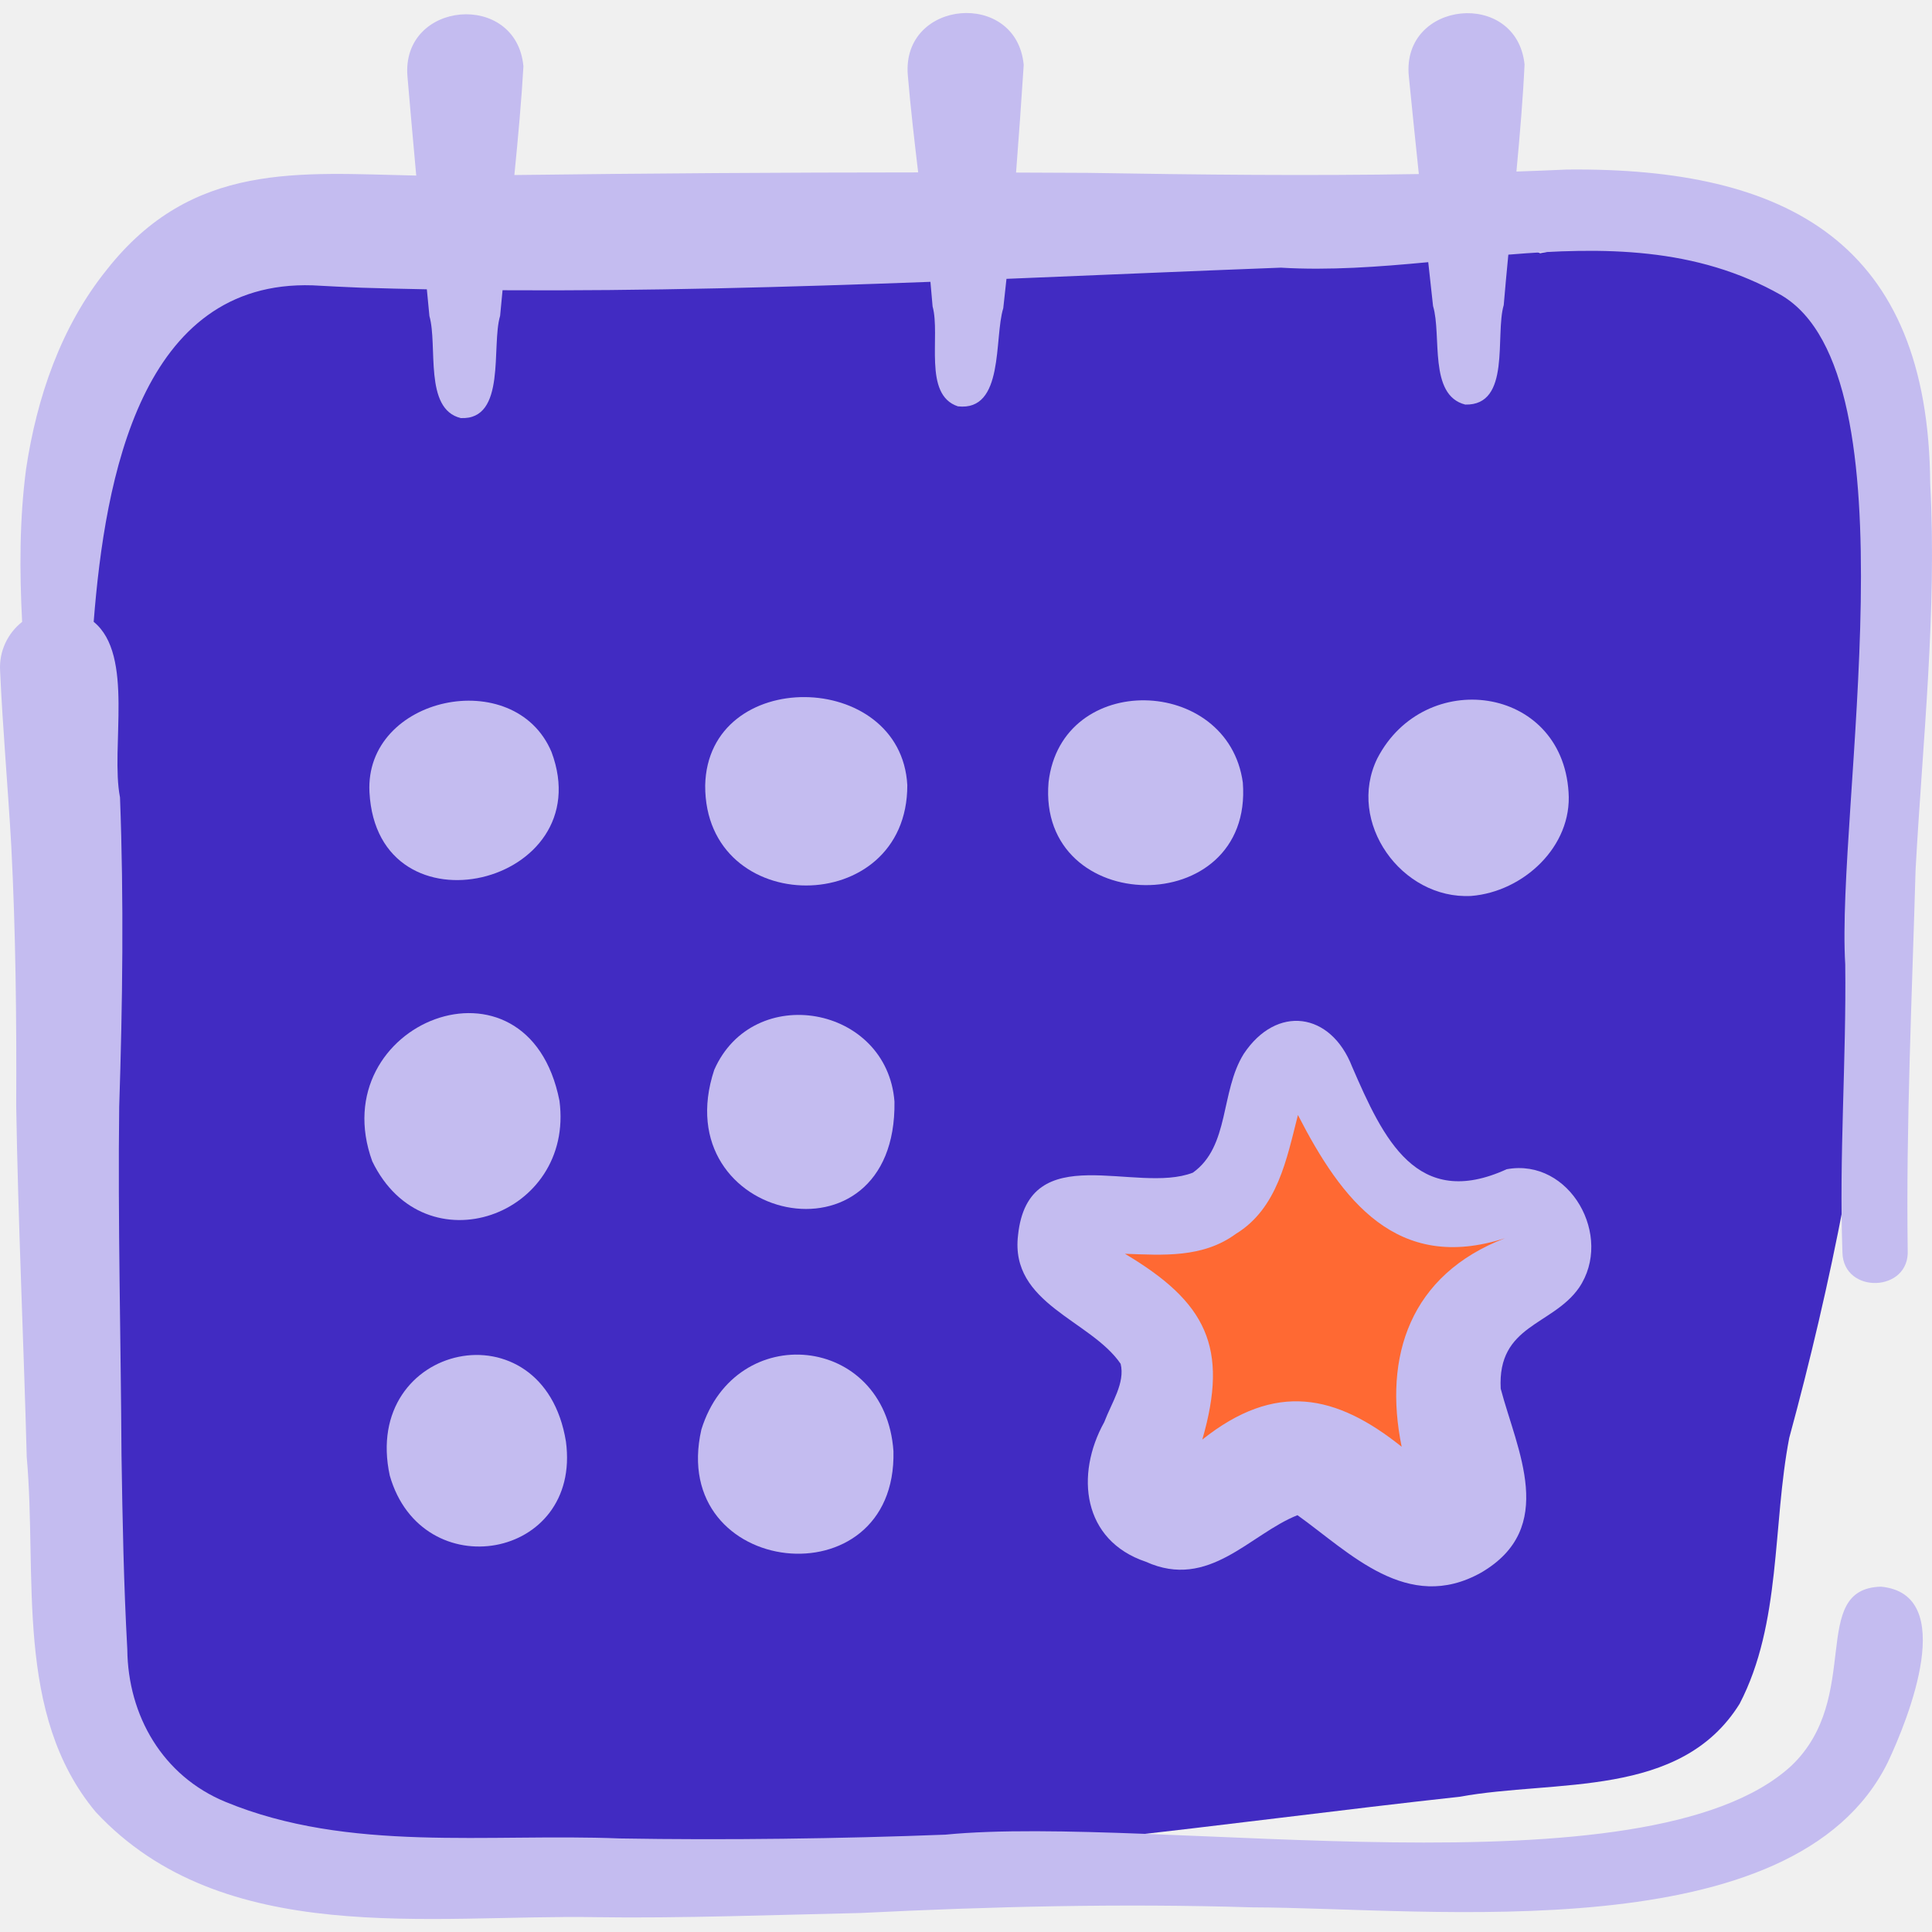
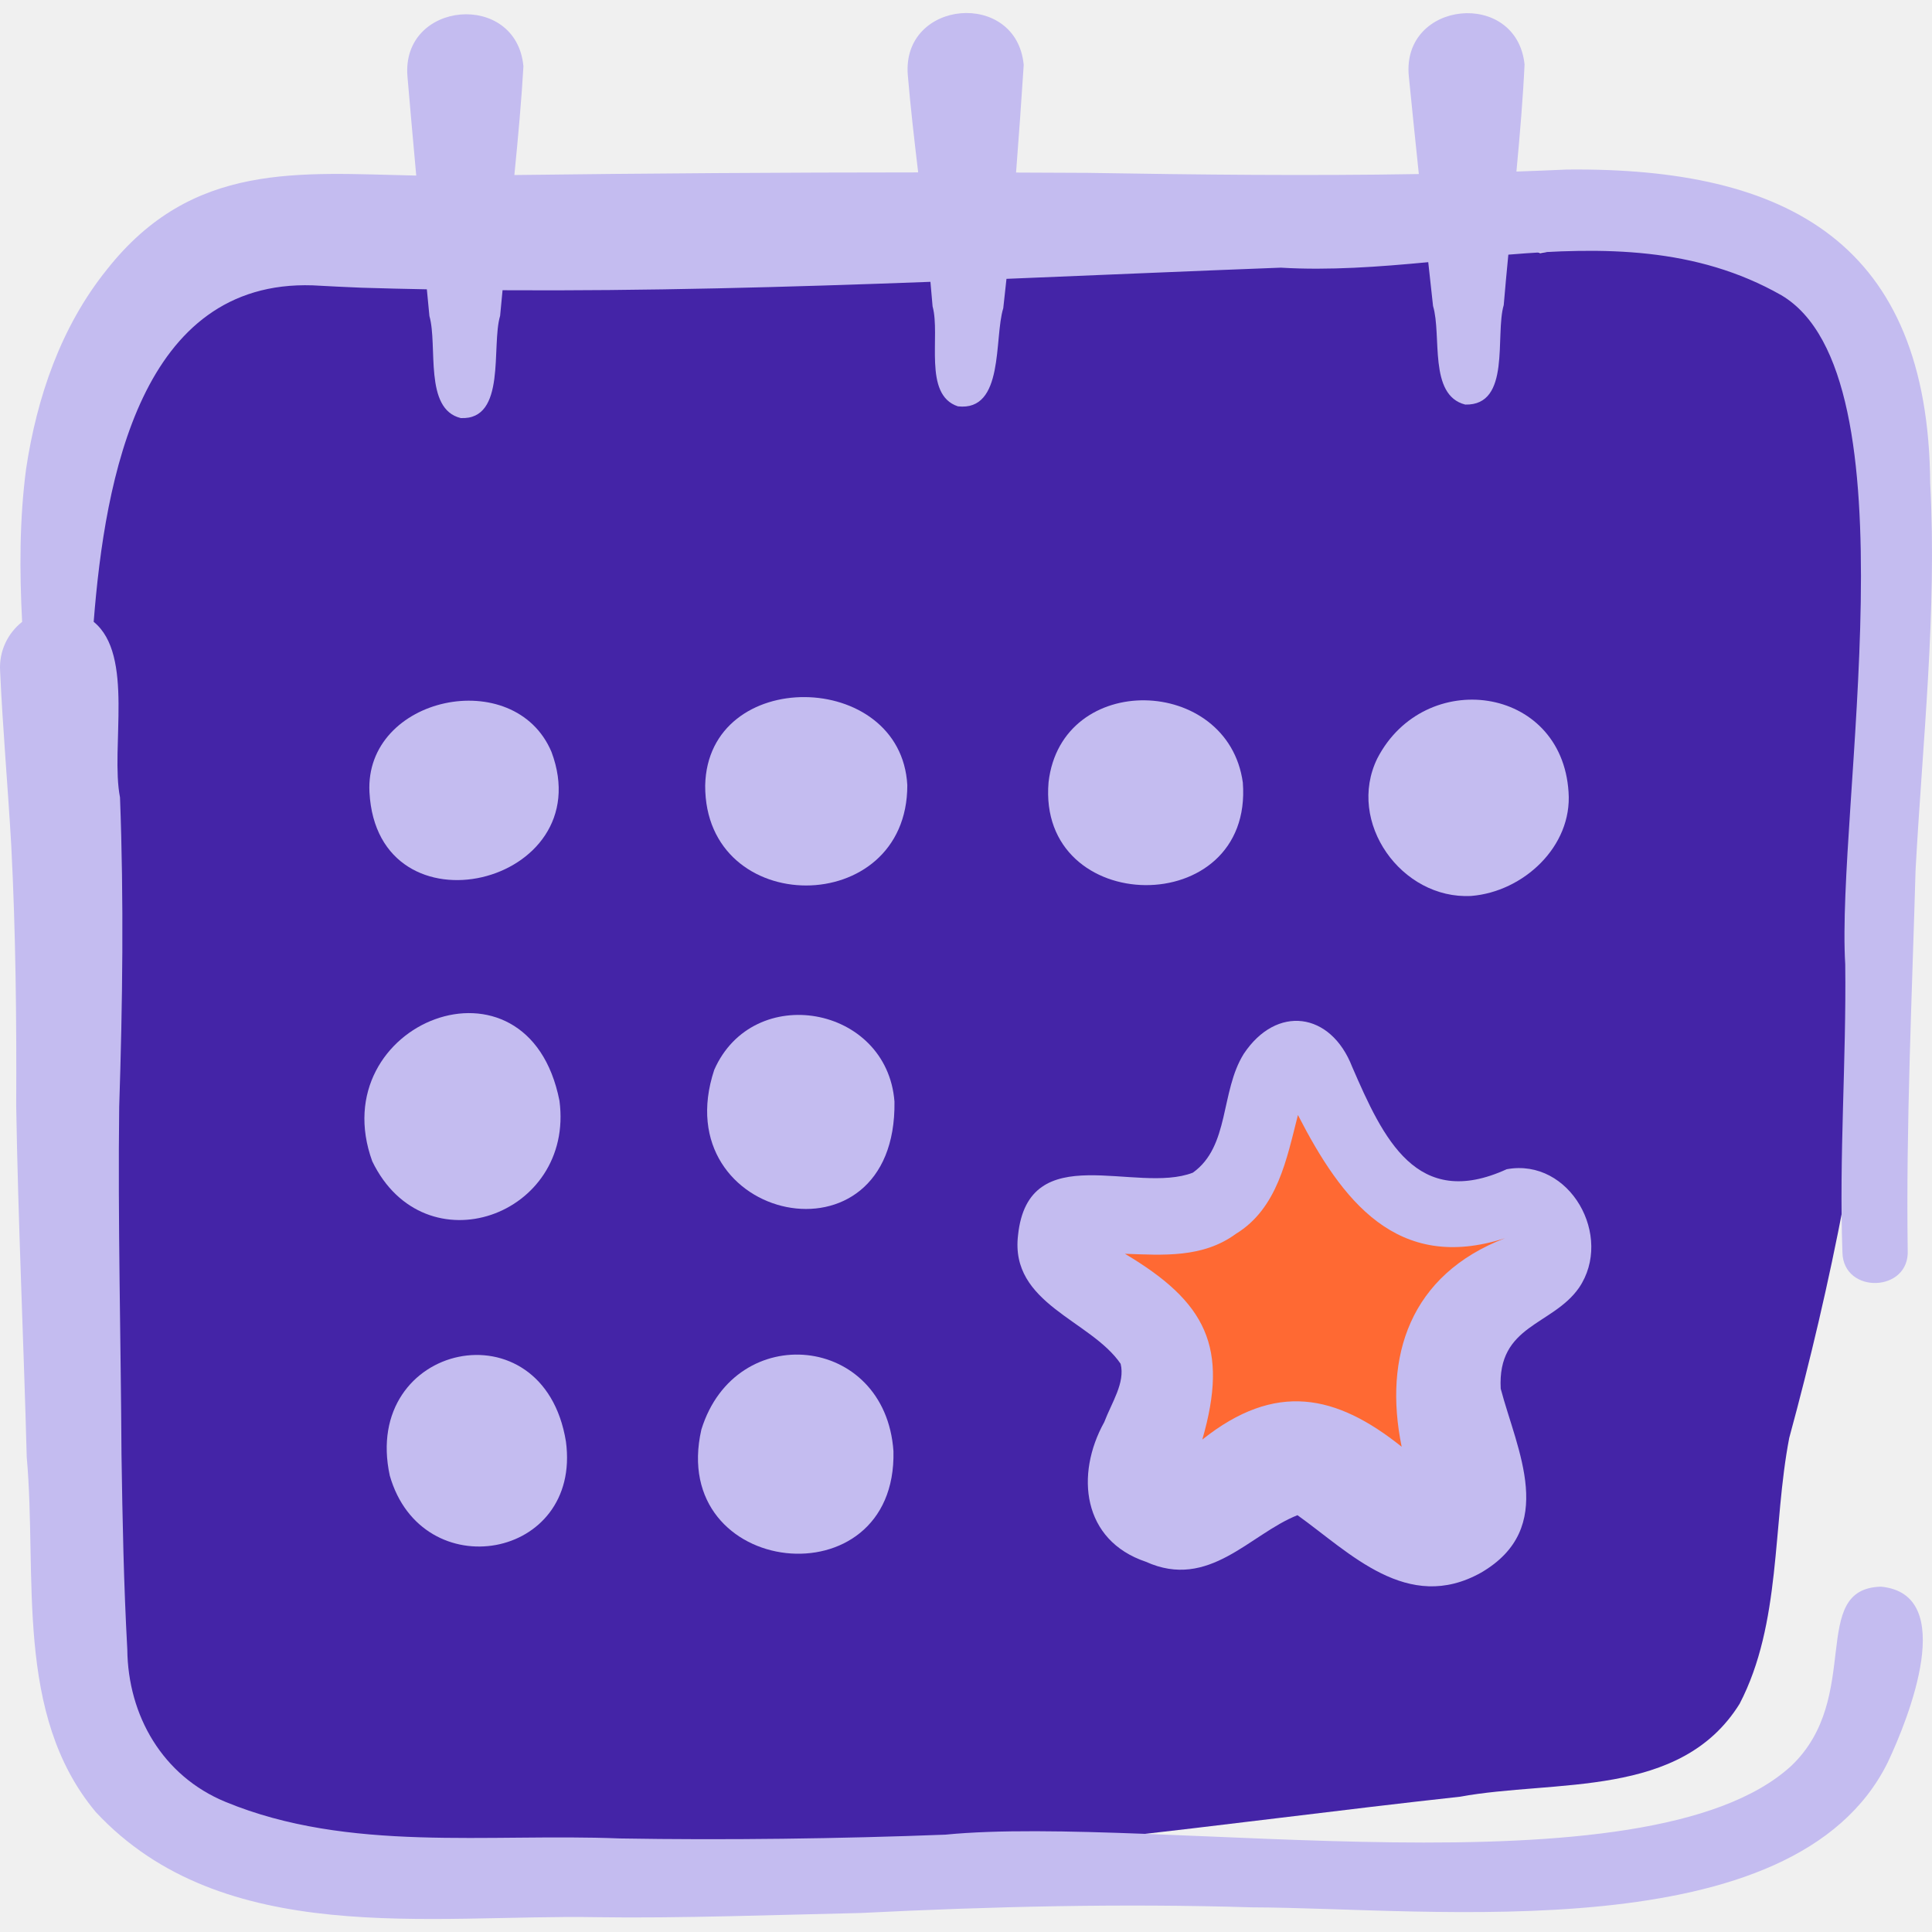
<svg xmlns="http://www.w3.org/2000/svg" width="140" height="140" viewBox="0 0 140 140" fill="none">
  <g clip-path="url(#clip0_3374_1399)">
-     <path d="M135.622 34.636C134.497 19.069 125.785 15.492 111.603 18.35C109.94 17.567 108.059 17.349 106.225 18.061C83.994 21.256 60.986 15.125 38.53 14.825C29.177 15.109 18.042 12.616 10.309 19.131C3.473 26.248 5.592 37.049 4.545 46.058C3.668 68.309 3.077 90.67 4.724 112.895C5.639 124.315 7.513 138.164 22.408 136.425C26.531 136.066 30.386 135.198 34.157 133.783C40.745 134.616 47.372 135.046 54.013 134.989C71.366 134.786 88.556 132.086 105.776 130.199C112.732 128.93 121.768 130.356 126.059 123.463C129.093 117.634 128.432 110.534 129.655 104.195C135.757 81.769 138.85 57.943 135.622 34.636Z" fill="#412BC2" style="fill:#412BC2;fill:color(display-p3 0.255 0.169 0.761);fill-opacity:1;" />
+     <path d="M135.622 34.636C134.497 19.069 125.785 15.492 111.603 18.35C109.94 17.567 108.059 17.349 106.225 18.061C83.994 21.256 60.986 15.125 38.53 14.825C29.177 15.109 18.042 12.616 10.309 19.131C3.473 26.248 5.592 37.049 4.545 46.058C3.668 68.309 3.077 90.67 4.724 112.895C5.639 124.315 7.513 138.164 22.408 136.425C26.531 136.066 30.386 135.198 34.157 133.783C40.745 134.616 47.372 135.046 54.013 134.989C71.366 134.786 88.556 132.086 105.776 130.199C112.732 128.93 121.768 130.356 126.059 123.463C129.093 117.634 128.432 110.534 129.655 104.195C135.757 81.769 138.85 57.943 135.622 34.636Z" fill="#4424A7" style="fill:#4424A7;fill:color(display-p3 0.267 0.141 0.655);fill-opacity:1;" />
    <path d="M109.605 87.055C95.328 92.026 98.084 70.069 91.784 77.276C90.105 80.354 90.665 84.55 87.588 86.508C84.231 89.026 75.839 84.55 75.839 89.865C75.839 94.061 82.273 94.341 83.671 98.257C85.07 102.453 78.636 108.327 84.231 110.006C87.868 111.404 90.105 105.81 94.022 105.81C98.218 105.81 100.456 111.684 104.652 110.565C108.288 109.446 105.491 104.971 104.931 102.173C104.092 97.418 107.169 93.501 111.259 92.177C113.372 90.583 112.234 86.994 109.605 87.055Z" fill="#FF6933" style="fill:#FF6933;fill:color(display-p3 1 0.412 0.2);fill-opacity:1;" />
    <path d="M39.965 54.492C37.293 48.151 26.409 50.449 26.773 57.411C27.341 68.063 43.569 64.14 39.965 54.492Z" fill="#C4BCF0" style="fill:#C4BCF0;fill:color(display-p3 0.769 0.737 0.941);fill-opacity:1;" />
    <path d="M51.1 56.916C51.063 66.581 65.764 66.591 65.747 56.894C65.289 48.496 51.286 48.272 51.1 56.916Z" fill="#C4BCF0" style="fill:#C4BCF0;fill:color(display-p3 0.769 0.737 0.941);fill-opacity:1;" />
    <path d="M75.983 56.677C75.131 66.509 90.831 66.735 90.06 56.707C88.99 48.946 76.922 48.588 75.983 56.677Z" fill="#C4BCF0" style="fill:#C4BCF0;fill:color(display-p3 0.769 0.737 0.941);fill-opacity:1;" />
    <path d="M113.663 57.393C113.166 49.631 103.217 48.356 99.806 54.956C97.544 59.574 101.558 65.194 106.609 64.924C110.384 64.622 113.948 61.336 113.663 57.393Z" fill="#C4BCF0" style="fill:#C4BCF0;fill:color(display-p3 0.769 0.737 0.941);fill-opacity:1;" />
    <path d="M40.541 79.764C38.248 68.19 23.337 74.119 26.974 84.149C30.766 91.993 41.646 88.111 40.541 79.764Z" fill="#C4BCF0" style="fill:#C4BCF0;fill:color(display-p3 0.769 0.737 0.941);fill-opacity:1;" />
    <path d="M28.244 106.923C30.564 115.052 42.161 113.037 41.01 104.46C39.381 94.422 26.164 97.304 28.244 106.923Z" fill="#C4BCF0" style="fill:#C4BCF0;fill:color(display-p3 0.769 0.737 0.941);fill-opacity:1;" />
    <path d="M51.756 77.526C48.114 88.53 64.996 92.255 64.817 79.827C64.28 72.854 54.578 71.117 51.756 77.526Z" fill="#C4BCF0" style="fill:#C4BCF0;fill:color(display-p3 0.769 0.737 0.941);fill-opacity:1;" />
    <path d="M50.825 103.587C48.367 114.349 65.003 116.176 64.743 105.159C64.155 96.681 53.304 95.598 50.825 103.587Z" fill="#C4BCF0" style="fill:#C4BCF0;fill:color(display-p3 0.769 0.737 0.941);fill-opacity:1;" />
    <path d="M136.299 114.976C131.019 115.123 135.026 122.995 129.798 127.965C119.291 137.589 83.724 131.45 68.509 132.946C60.972 133.239 52.48 133.352 44.919 133.221C35.367 132.838 25.276 134.259 16.343 130.572C11.787 128.698 9.27 124.32 9.225 119.521C8.966 114.854 8.876 110.111 8.804 105.422C8.76 97.28 8.533 88.313 8.638 80.2C8.882 72.789 8.979 65.213 8.696 57.783C7.992 54.163 9.751 47.464 6.789 45.059C7.61 34.581 10.235 20.275 22.654 20.677C23.55 20.73 25.316 20.814 26.21 20.849C27.782 20.898 29.356 20.935 30.931 20.965C30.995 21.633 31.057 22.281 31.117 22.901C31.732 25.051 30.7 29.643 33.39 30.295C36.722 30.449 35.585 25.06 36.24 22.888C36.294 22.289 36.354 21.667 36.417 21.031C46.731 21.095 57.085 20.811 67.423 20.422C67.48 21.021 67.533 21.618 67.579 22.204C68.17 24.339 66.864 28.6 69.412 29.445C72.795 29.829 72.023 24.504 72.7 22.335C72.781 21.626 72.858 20.916 72.933 20.206C79.575 19.938 86.206 19.646 92.81 19.396C96.327 19.606 99.911 19.337 103.496 18.998C103.617 20.11 103.734 21.18 103.844 22.174C104.487 24.31 103.495 28.638 106.177 29.317C109.521 29.396 108.322 24.292 108.966 22.107C109.062 20.957 109.177 19.726 109.3 18.453C116.173 17.887 122.921 17.888 129.08 21.391C138.929 27.203 133.04 58.715 133.713 69.882C133.798 76.851 133.259 83.772 133.51 90.769C133.585 93.813 138.407 93.657 138.239 90.578C138.113 81.54 138.553 72.154 138.81 63.034C139.312 53.796 140.367 44.358 139.87 35.026C139.738 17.65 129.595 12.12 113.554 12.286C112.329 12.342 111.107 12.388 109.886 12.431C110.142 9.711 110.367 7.025 110.475 4.668C109.898 -0.807 101.558 0.024 102.088 5.516C102.298 7.642 102.551 10.104 102.814 12.612C94.812 12.747 86.857 12.661 78.834 12.527C77.118 12.517 75.38 12.509 73.628 12.504C73.832 9.9 74.012 7.298 74.182 4.709C73.674 -0.774 65.323 -0.048 65.784 5.451C65.975 7.728 66.249 10.104 66.534 12.493C56.805 12.495 46.797 12.563 37.273 12.683C37.548 9.923 37.794 7.203 37.929 4.807C37.426 -0.68 29.069 0.039 29.526 5.541C29.709 7.697 29.931 10.183 30.162 12.722C21.665 12.546 13.947 11.667 7.748 19.531C4.408 23.673 2.668 28.803 1.89 33.984C1.409 37.65 1.41 41.369 1.604 45.063C0.562 45.884 -0.076 47.181 0.007 48.605C0.199 52.862 0.58 57.079 0.818 61.314C1.138 67.485 1.206 73.921 1.174 80.134C1.305 88.336 1.722 97.361 1.937 105.588C2.711 114.18 1.008 124.204 6.938 131.305C16.158 141.209 31.167 138.708 43.259 138.927C49.112 139.019 56.508 138.751 62.365 138.623C71.815 138.151 81.239 137.923 90.704 138.213C103.754 138.248 130.021 141.435 136.795 127.706C138.292 124.541 141.923 115.507 136.299 114.976Z" fill="#C4BCF0" style="fill:#C4BCF0;fill:color(display-p3 0.769 0.737 0.941);fill-opacity:1;" />
    <path d="M88.557 87.8C88.523 87.825 88.488 87.845 88.455 87.871L88.557 87.8Z" fill="#C4BCF0" style="fill:#C4BCF0;fill:color(display-p3 0.769 0.737 0.941);fill-opacity:1;" />
    <path d="M94.393 77.283C94.393 77.283 94.388 77.286 94.389 77.284C94.39 77.284 94.391 77.284 94.393 77.283ZM94.371 77.248C94.373 77.255 94.376 77.263 94.378 77.27C94.377 77.257 94.364 77.26 94.367 77.248C94.367 77.249 94.369 77.249 94.371 77.248Z" fill="#C4BCF0" style="fill:#C4BCF0;fill:color(display-p3 0.769 0.737 0.941);fill-opacity:1;" />
    <path d="M109.183 84.726C102.657 87.706 100.238 82.513 97.983 77.307C96.433 73.32 92.5 72.79 90.124 76.371C88.421 79.106 89.12 83.066 86.439 84.976C82.326 86.57 74.523 82.378 73.771 89.508C73.172 94.496 79.035 95.645 81.206 98.827C81.542 100.21 80.562 101.619 80.018 103.052C77.903 106.857 78.43 111.625 83.036 113.172C87.616 115.245 90.571 111.162 94.02 109.796C97.806 112.5 101.987 116.944 107.324 113.96C112.897 110.716 109.92 105.082 108.747 100.628C108.497 95.989 112.487 96.077 114.419 93.319C116.946 89.603 113.77 83.888 109.183 84.726ZM110.026 89.383C110.025 89.385 110.023 89.385 110.022 89.386C110.005 89.392 109.989 89.397 109.973 89.402C109.991 89.395 110.008 89.39 110.026 89.383ZM101.57 104.838C96.824 101.039 92.432 100.093 87.123 104.318C89.06 97.623 87.409 94.358 81.516 90.853C84.281 90.952 87.153 91.169 89.553 89.412C92.584 87.562 93.243 83.956 94.053 80.797C97.225 86.972 101.217 92.252 109.06 89.724C102.175 92.371 100.231 98.288 101.57 104.838Z" fill="#C4BCF0" style="fill:#C4BCF0;fill:color(display-p3 0.769 0.737 0.941);fill-opacity:1;" />
  </g>
  <defs>
    <clipPath id="clip0_3374_1399">
      <rect width="140" height="140" fill="white" style="fill:white;fill-opacity:1;" />
    </clipPath>
  </defs>
</svg>
